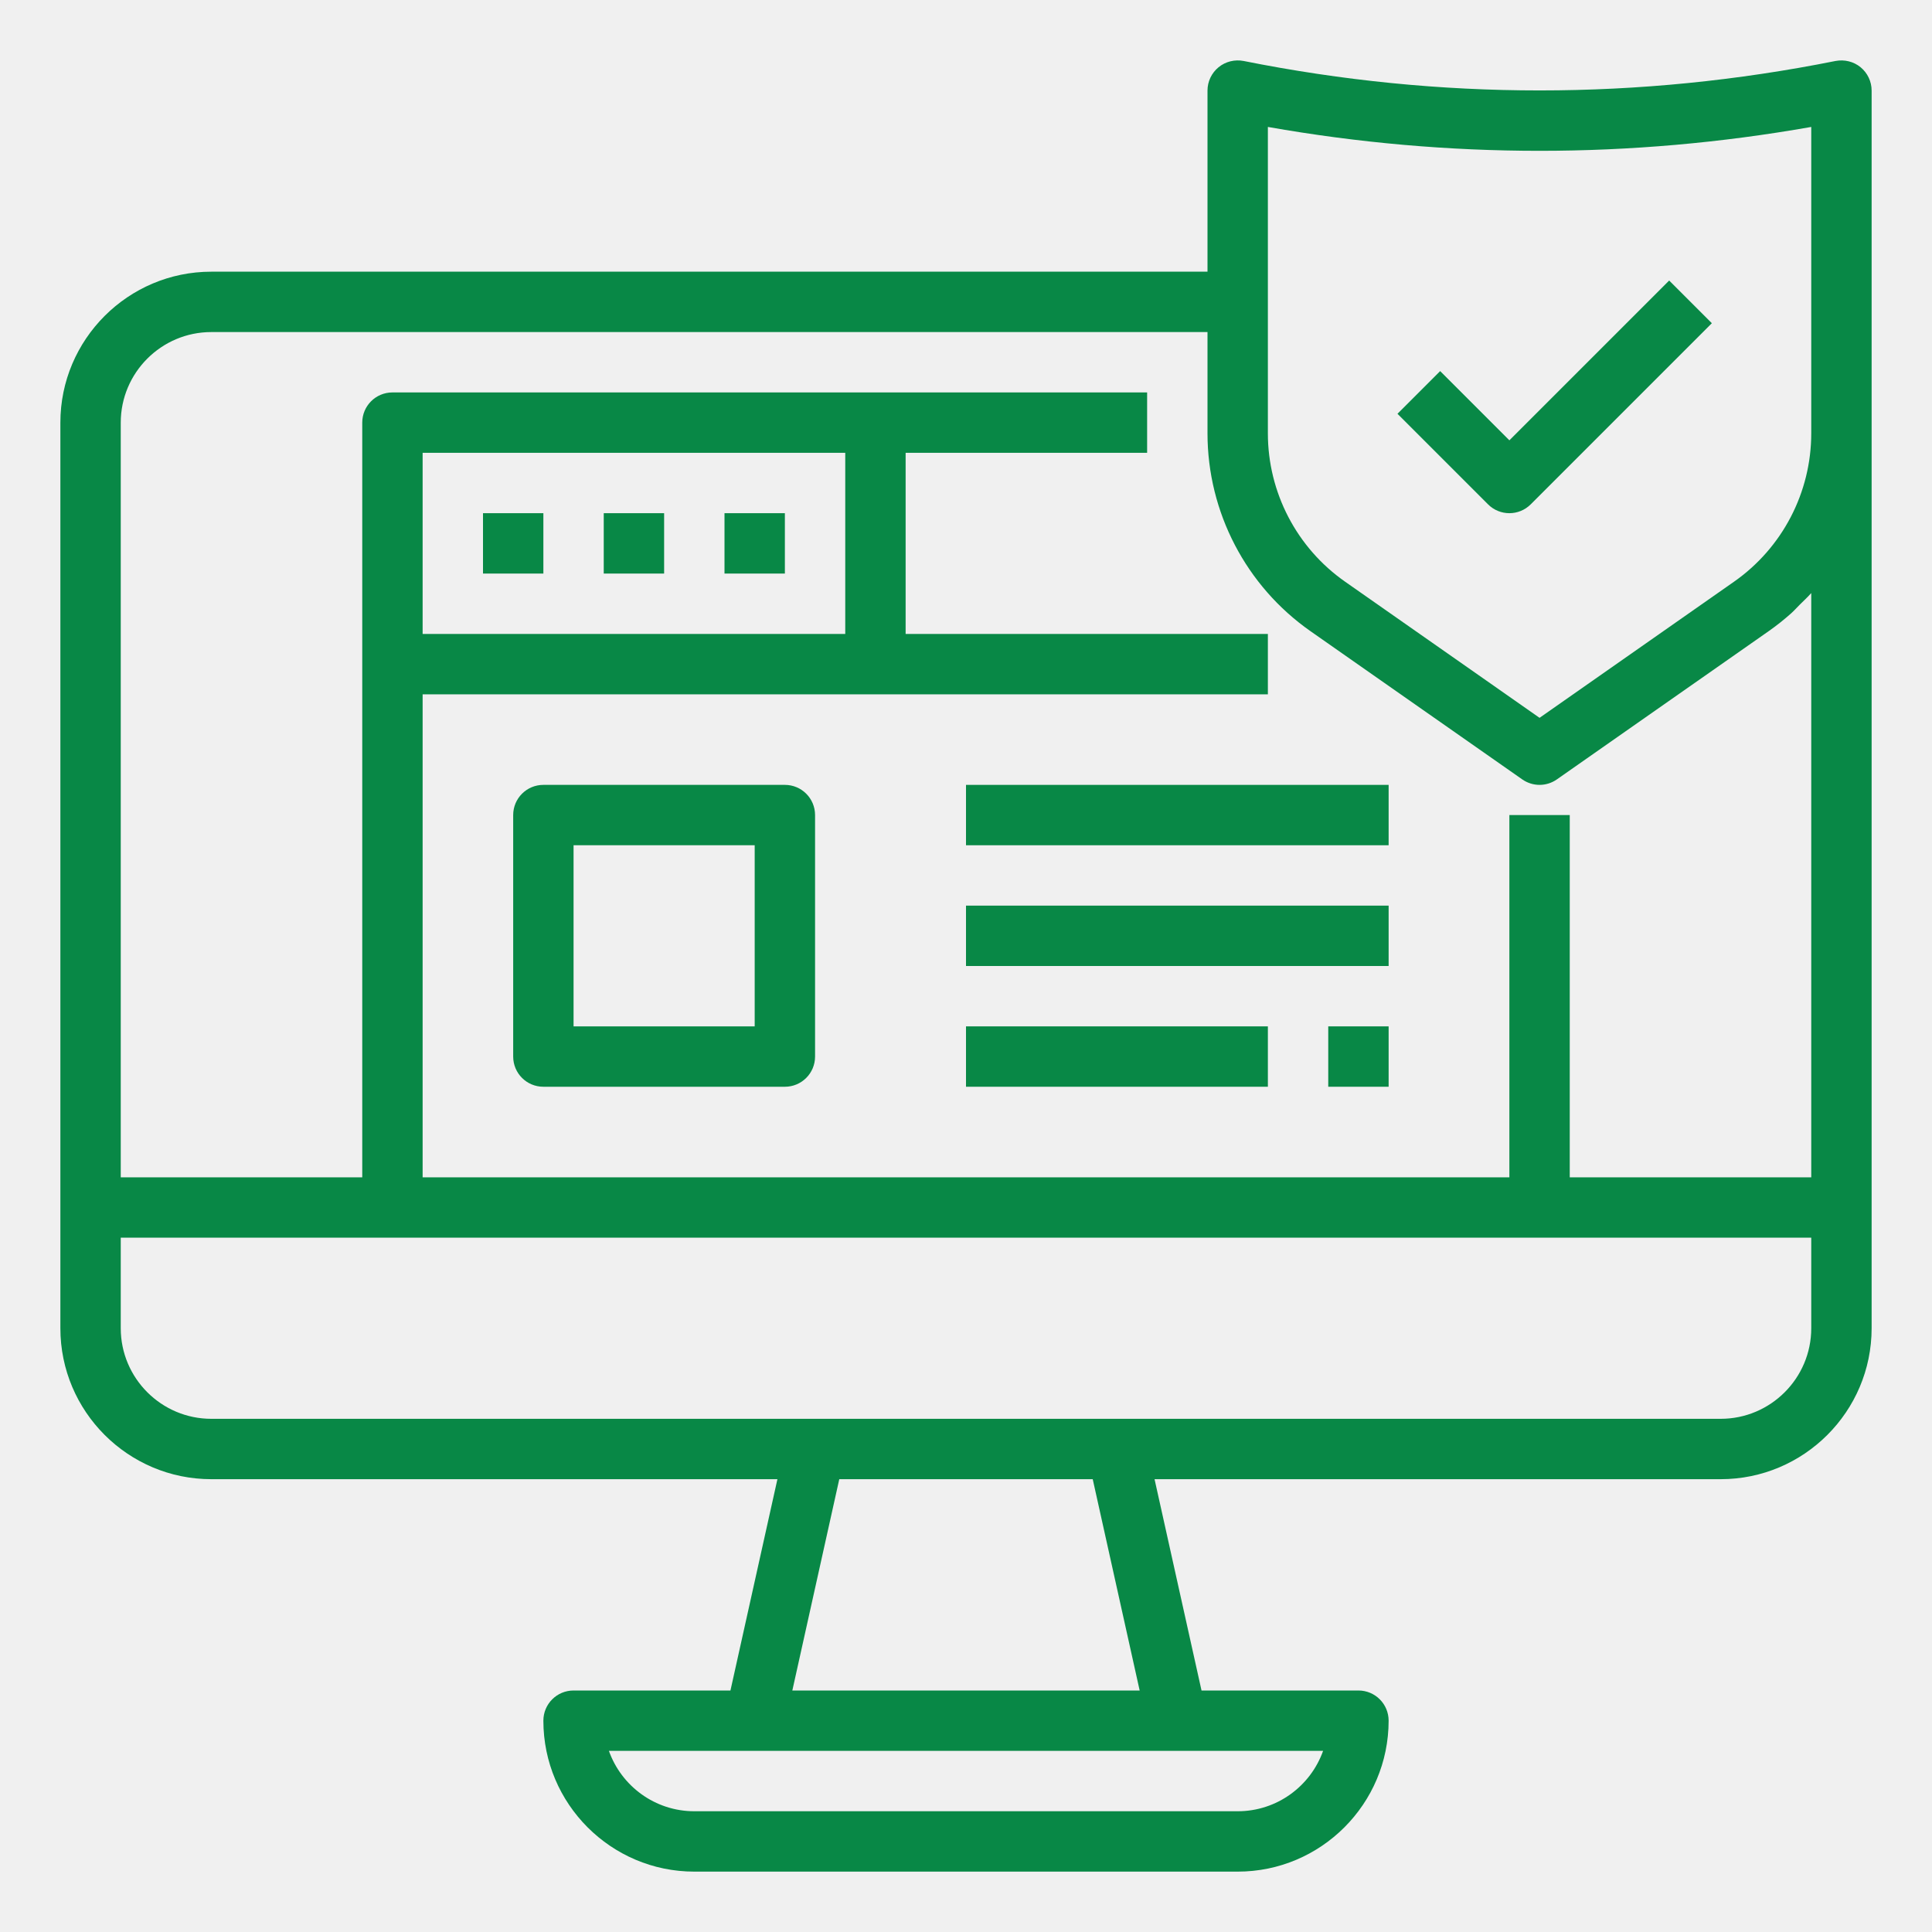
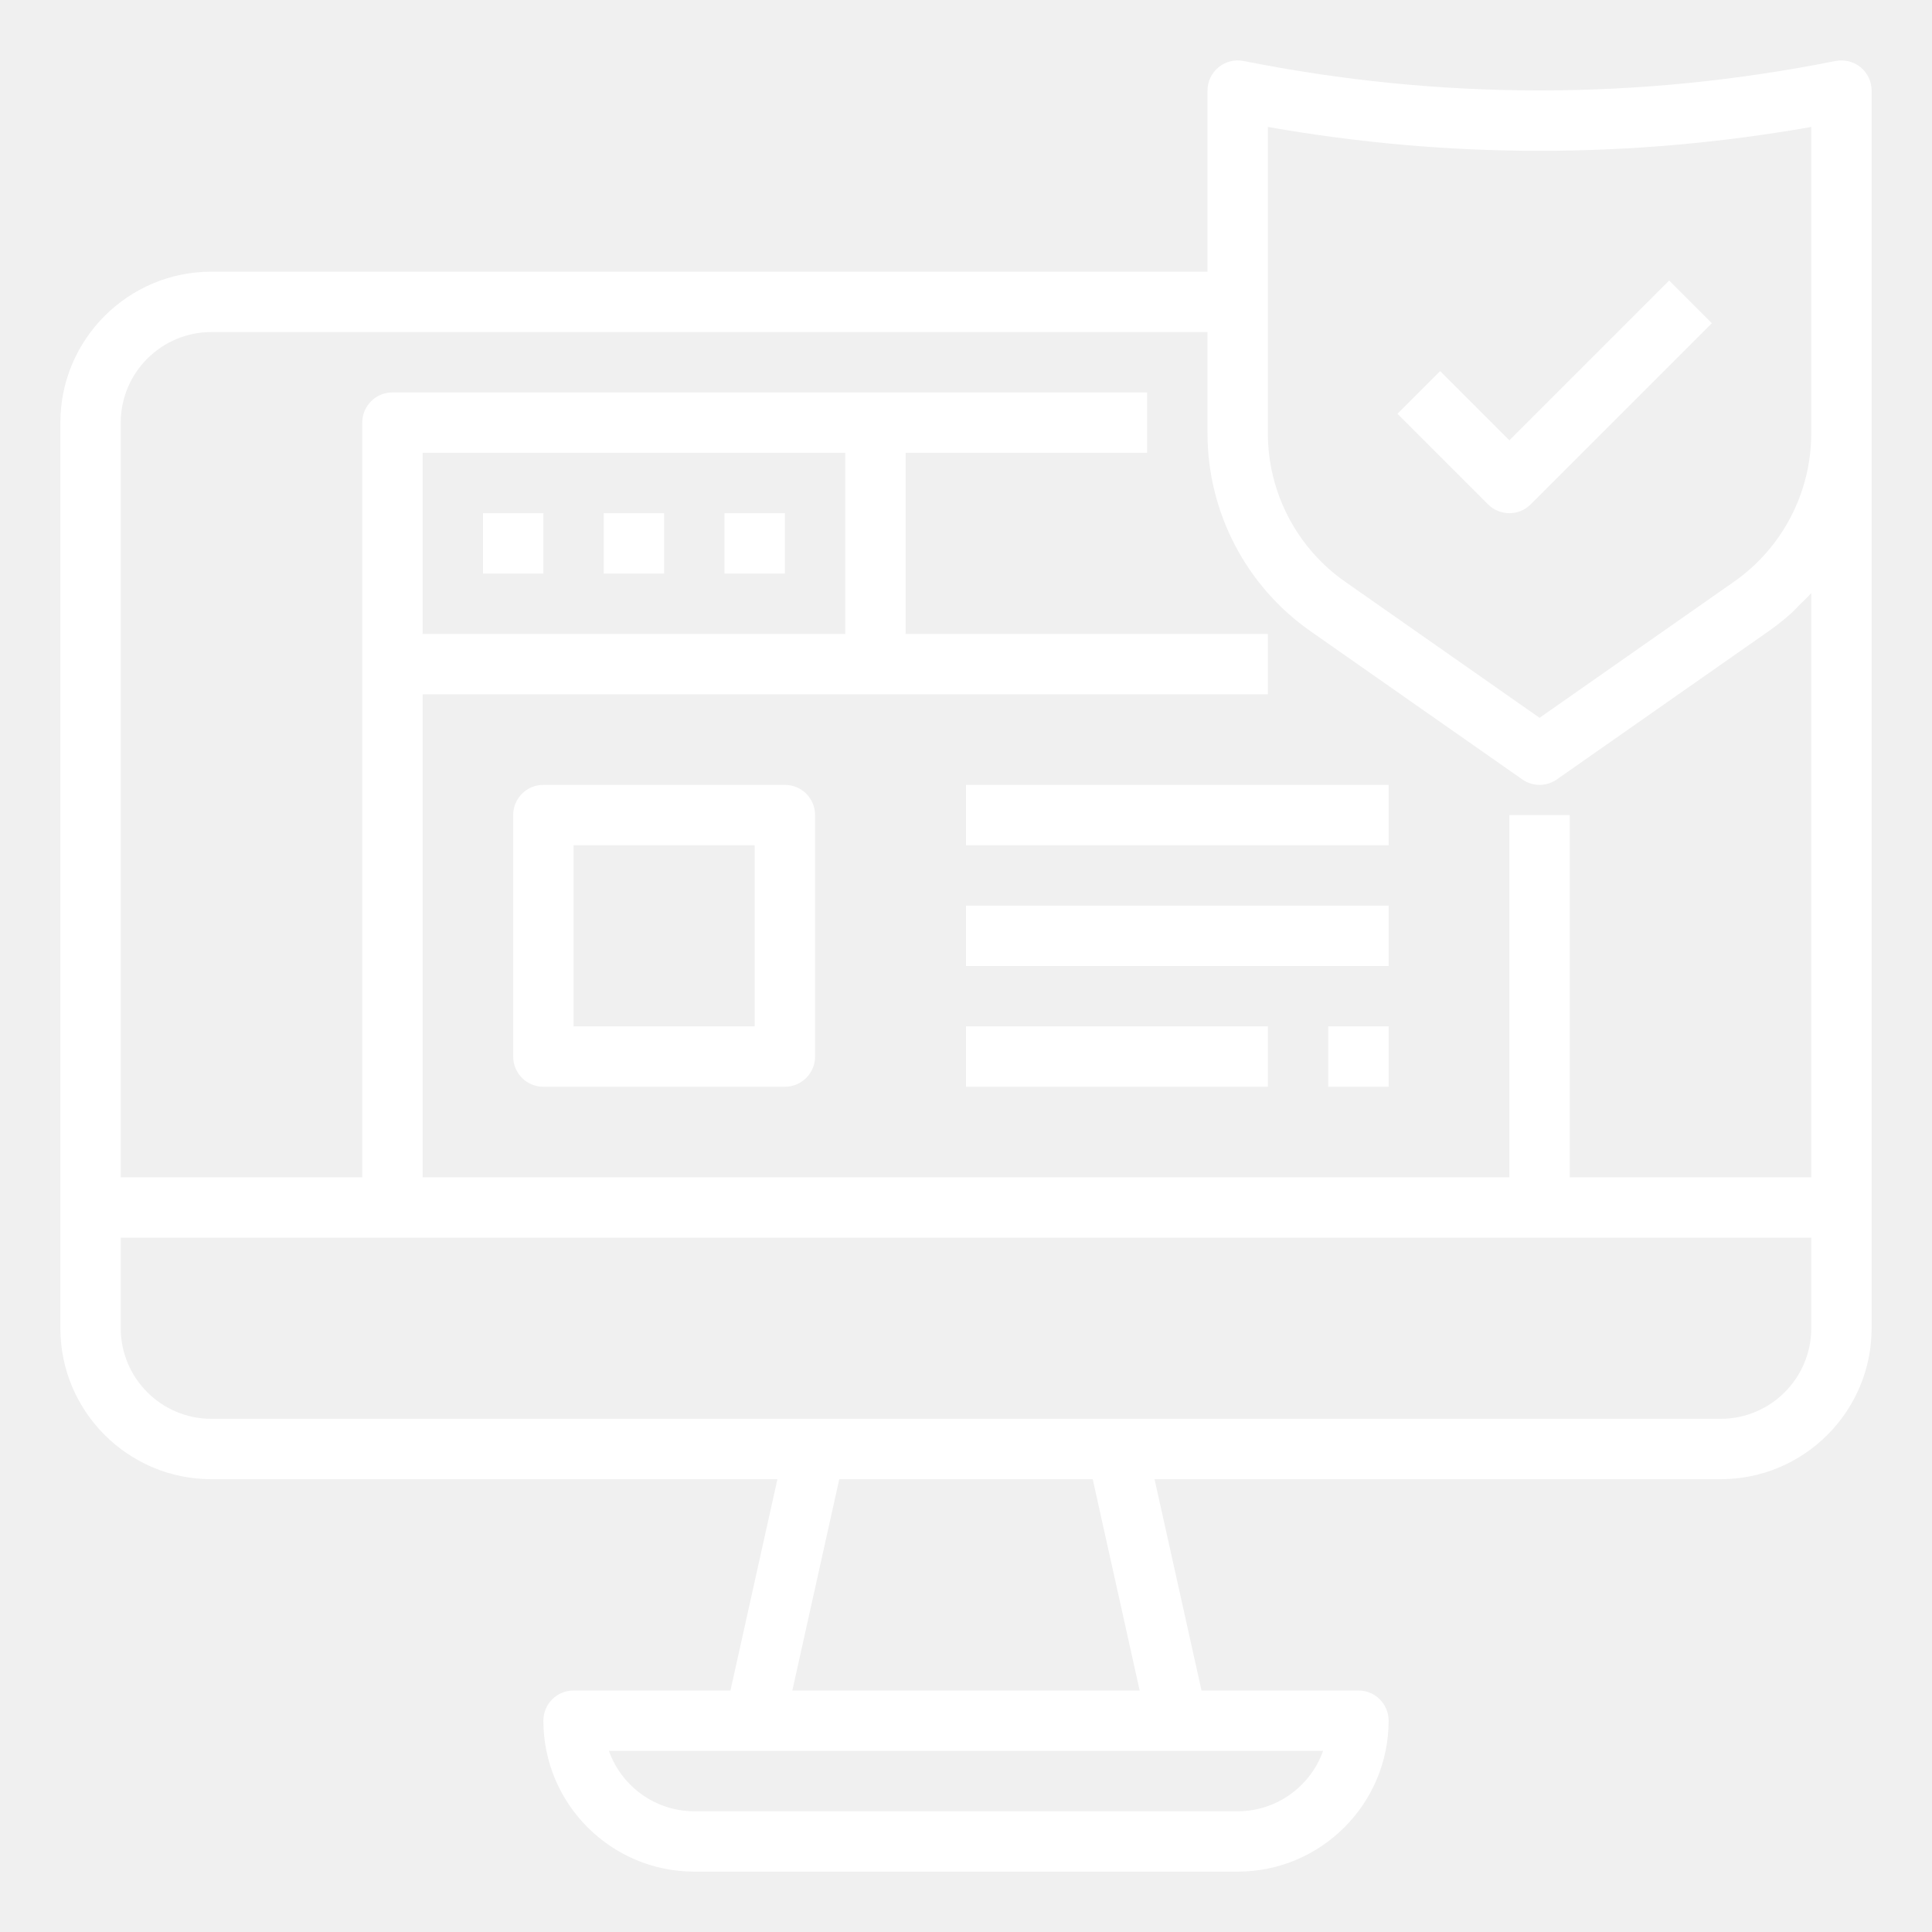
<svg xmlns="http://www.w3.org/2000/svg" version="1.1" id="Layer_1_1_" x="0px" y="0px" viewBox="0 0 64 64" style="enable-background:new 0 0 64 64;" xml:space="preserve">
-   <path fill="#088846" d="M60.804,2.02c-6.506,1.301-13.102,1.301-19.607,0c-0.293-0.057-0.599,0.018-0.83,0.207C40.135,2.417,40,2.7,40,3v6H7  c-2.757,0-5,2.243-5,5v30c0,2.757,2.243,5,5,5h18.753l-1.556,7H19c-0.553,0-1,0.447-1,1c0,2.757,2.243,5,5,5h18c2.757,0,5-2.243,5-5  c0-0.553-0.447-1-1-1h-5.198l-1.556-7H57c2.757,0,5-2.243,5-5V14.355V3c0-0.3-0.135-0.583-0.366-0.773  C61.403,2.038,61.099,1.964,60.804,2.02z M42,4.205c5.979,1.055,12.021,1.055,18,0v10.15c0,1.956-0.956,3.794-2.559,4.915L51,23.779  l-6.441-4.509C42.956,18.149,42,16.312,42,14.355V10V4.205z M41,60H23c-1.304,0-2.416-0.836-2.829-2H25h14h4.829  C43.416,59.164,42.304,60,41,60z M37.753,56H26.247l1.555-7h8.396L37.753,56z M57,47H37H27H7c-1.654,0-3-1.346-3-3v-3h9h38h9v3  C60,45.654,58.654,47,57,47z M14,21v-6h14v6H14z M60,19.646V39h-8V27h-2v12H14V23h28v-2H30v-6h8v-2H13c-0.553,0-1,0.447-1,1v25H4V14  c0-1.654,1.346-3,3-3h33v3.355c0,2.608,1.275,5.059,3.412,6.554l7.015,4.91C50.599,25.939,50.8,26,51,26s0.401-0.061,0.573-0.181  l7.015-4.91c0.264-0.185,0.515-0.385,0.752-0.597c0.098-0.088,0.184-0.187,0.277-0.279C59.746,19.905,59.88,19.782,60,19.646z" />
-   <path fill="#088846" d="M50,17c0.256,0,0.512-0.098,0.707-0.293l6-6l-1.414-1.414L50,14.586l-2.293-2.293l-1.414,1.414l3,3  C49.488,16.902,49.744,17,50,17z" />
-   <rect fill="#088846" x="16" y="17" width="2" height="2" />
-   <rect fill="#088846" x="20" y="17" width="2" height="2" />
-   <rect fill="#088846" x="24" y="17" width="2" height="2" />
-   <path fill="#088846" d="M26,26h-8c-0.553,0-1,0.447-1,1v8c0,0.553,0.447,1,1,1h8c0.553,0,1-0.447,1-1v-8C27,26.447,26.553,26,26,26z M25,34h-6v-6h6  V34z" />
-   <rect fill="#088846" x="32" y="26" width="14" height="2" />
-   <rect fill="#088846" x="32" y="30" width="14" height="2" />
-   <rect fill="#088846" x="32" y="34" width="10" height="2" />
-   <rect fill="#088846" x="44" y="34" width="2" height="2" />
+   <path fill="#ffffff" d="M60.804,2.02c-6.506,1.301-13.102,1.301-19.607,0c-0.293-0.057-0.599,0.018-0.83,0.207C40.135,2.417,40,2.7,40,3v6H7  c-2.757,0-5,2.243-5,5v30c0,2.757,2.243,5,5,5h18.753l-1.556,7H19c-0.553,0-1,0.447-1,1c0,2.757,2.243,5,5,5h18c2.757,0,5-2.243,5-5  c0-0.553-0.447-1-1-1h-5.198l-1.556-7H57c2.757,0,5-2.243,5-5V14.355V3c0-0.3-0.135-0.583-0.366-0.773  C61.403,2.038,61.099,1.964,60.804,2.02z M42,4.205c5.979,1.055,12.021,1.055,18,0v10.15c0,1.956-0.956,3.794-2.559,4.915L51,23.779  l-6.441-4.509C42.956,18.149,42,16.312,42,14.355V10V4.205z M41,60H23c-1.304,0-2.416-0.836-2.829-2H25h14h4.829  C43.416,59.164,42.304,60,41,60z M37.753,56H26.247l1.555-7h8.396L37.753,56z M57,47H37H27H7c-1.654,0-3-1.346-3-3v-3h9h38h9v3  C60,45.654,58.654,47,57,47z M14,21v-6h14v6H14z M60,19.646V39h-8V27h-2v12H14V23h28v-2H30v-6h8v-2H13c-0.553,0-1,0.447-1,1v25H4V14  c0-1.654,1.346-3,3-3h33v3.355c0,2.608,1.275,5.059,3.412,6.554l7.015,4.91C50.599,25.939,50.8,26,51,26s0.401-0.061,0.573-0.181  l7.015-4.91c0.264-0.185,0.515-0.385,0.752-0.597c0.098-0.088,0.184-0.187,0.277-0.279C59.746,19.905,59.88,19.782,60,19.646z" />
+   <path fill="#ffffff" d="M50,17c0.256,0,0.512-0.098,0.707-0.293l6-6l-1.414-1.414L50,14.586l-2.293-2.293l-1.414,1.414l3,3  C49.488,16.902,49.744,17,50,17z" />
+   <rect fill="#ffffff" x="16" y="17" width="2" height="2" />
+   <rect fill="#ffffff" x="20" y="17" width="2" height="2" />
+   <rect fill="#ffffff" x="24" y="17" width="2" height="2" />
+   <path fill="#ffffff" d="M26,26h-8c-0.553,0-1,0.447-1,1v8c0,0.553,0.447,1,1,1h8c0.553,0,1-0.447,1-1v-8C27,26.447,26.553,26,26,26z M25,34h-6v-6h6  V34z" />
+   <rect fill="#ffffff" x="32" y="26" width="14" height="2" />
+   <rect fill="#ffffff" x="32" y="30" width="14" height="2" />
+   <rect fill="#ffffff" x="32" y="34" width="10" height="2" />
+   <rect fill="#ffffff" x="44" y="34" width="2" height="2" />
</svg>
